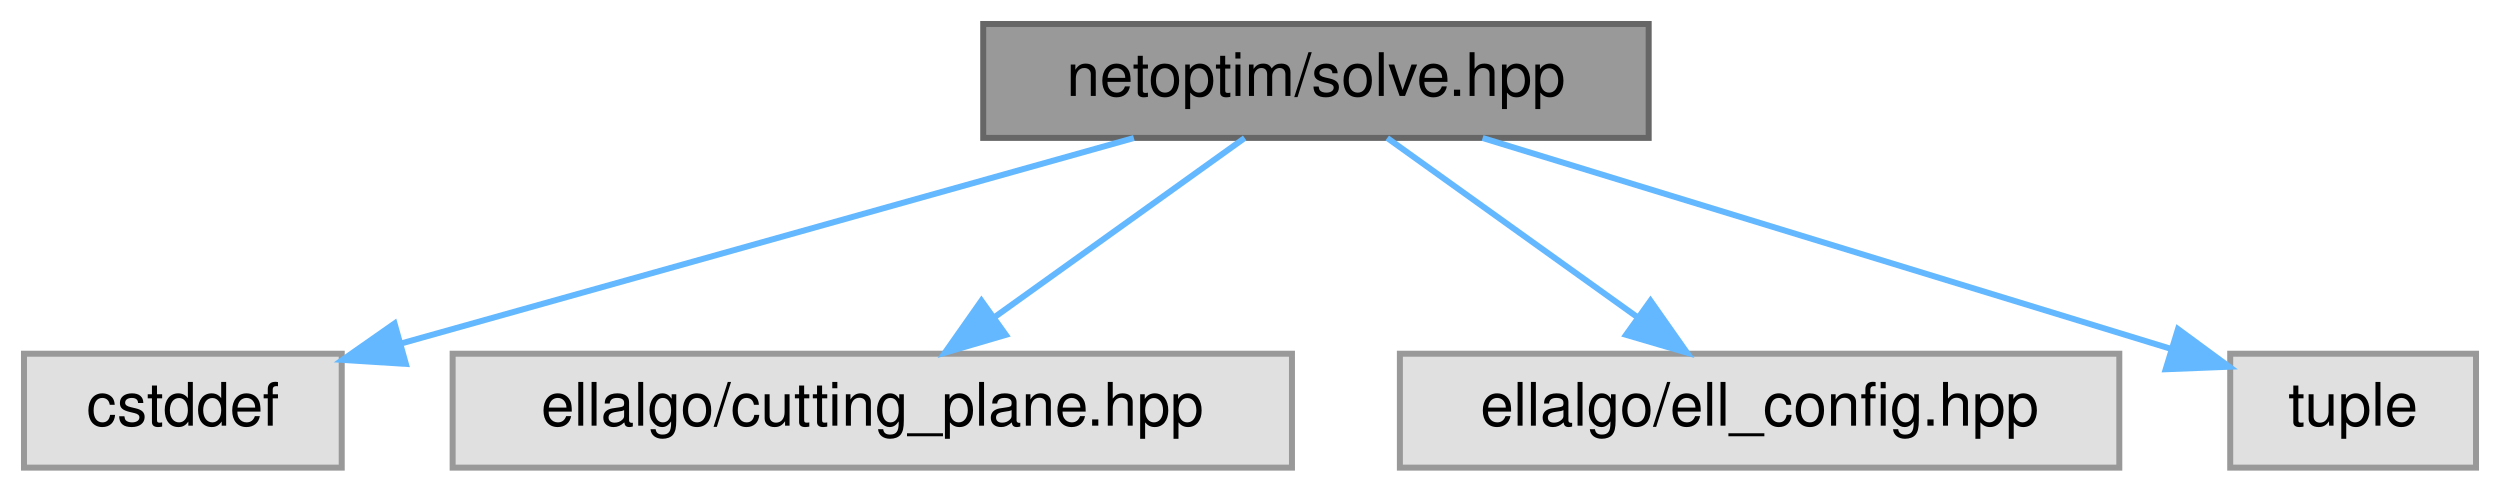
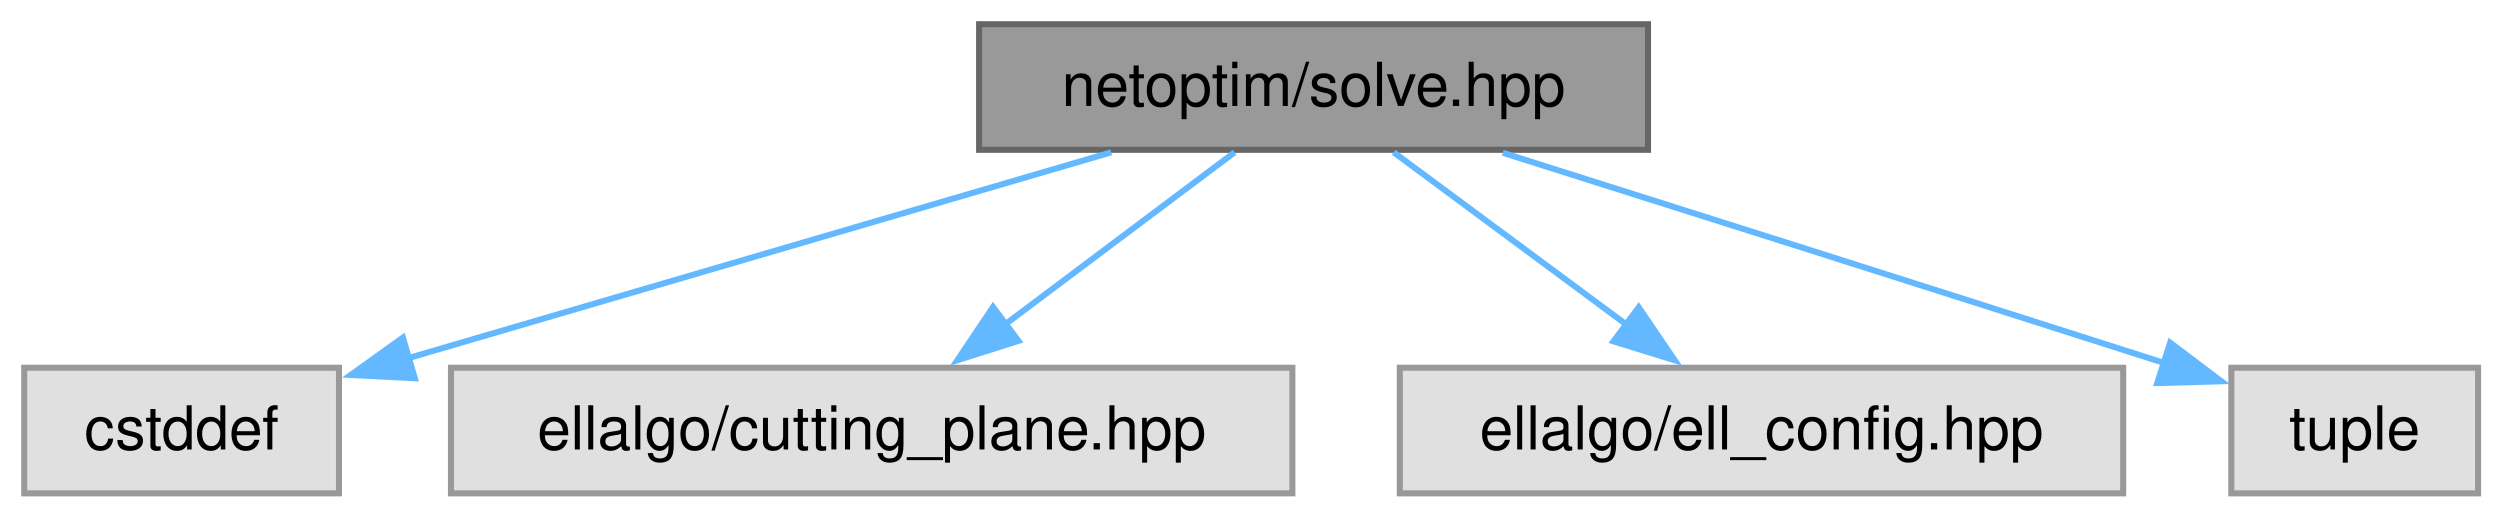
- <svg xmlns="http://www.w3.org/2000/svg" xmlns:xlink="http://www.w3.org/1999/xlink" width="417pt" height="82pt" viewBox="0.00 0.00 417.00 82.00">
-   <g id="graph0" class="graph" transform="scale(1 1) rotate(0) translate(4 78)">
+ <svg xmlns="http://www.w3.org/2000/svg" xmlns:xlink="http://www.w3.org/1999/xlink" width="413pt" height="86pt" viewBox="0.00 0.00 413.00 86.00">
+   <g id="graph0" class="graph" transform="scale(1 1) rotate(0) translate(4 81.5)">
    <g id="Node000001" class="node">
      <g id="a_Node000001">
        <a xlink:title="Convenience facades for driving netoptim oracles with the ellipsoid cutting-plane method.">
-           <polygon fill="#999999" stroke="#666666" points="271,-74 160,-74 160,-55 271,-55 271,-74" />
-           <text text-anchor="middle" x="215.5" y="-62" font-family="Helvetica,sans-Serif" font-size="10.00">netoptim/solve.hpp</text>
+           <polygon fill="#999999" stroke="#666666" points="268.25,-77.5 157.75,-77.5 157.75,-56.75 268.25,-56.75 268.25,-77.5" />
+           <text xml:space="preserve" text-anchor="middle" x="213" y="-64" font-family="Helvetica,sans-Serif" font-size="10.00">netoptim/solve.hpp</text>
        </a>
      </g>
    </g>
    <g id="Node000002" class="node">
      <g id="a_Node000002">
        <a xlink:title=" ">
-           <polygon fill="#e0e0e0" stroke="#999999" points="53,-19 0,-19 0,0 53,0 53,-19" />
-           <text text-anchor="middle" x="26.5" y="-7" font-family="Helvetica,sans-Serif" font-size="10.00">cstddef</text>
+           <polygon fill="#e0e0e0" stroke="#999999" points="52,-20.75 0,-20.75 0,0 52,0 52,-20.75" />
+           <text xml:space="preserve" text-anchor="middle" x="26" y="-7.25" font-family="Helvetica,sans-Serif" font-size="10.00">cstddef</text>
        </a>
      </g>
    </g>
    <g id="edge1_Node000001_Node000002" class="edge">
      <g id="a_edge1_Node000001_Node000002">
        <a xlink:title=" ">
-           <path fill="none" stroke="#63b8ff" d="M185.13,-54.98C151.89,-45.66 98.61,-30.72 63.09,-20.76" />
-           <polygon fill="#63b8ff" stroke="#63b8ff" points="63.7,-17.3 53.13,-17.97 61.81,-24.04 63.7,-17.3" />
+           <path fill="none" stroke="#63b8ff" d="M179.57,-56.34C146.91,-46.78 97.3,-32.25 63.36,-22.31" />
+           <polygon fill="#63b8ff" stroke="#63b8ff" points="64.53,-19.01 53.95,-19.56 62.56,-25.73 64.53,-19.01" />
        </a>
      </g>
    </g>
    <g id="Node000003" class="node">
      <g id="a_Node000003">
        <a xlink:title=" ">
-           <polygon fill="#e0e0e0" stroke="#999999" points="211.5,-19 71.5,-19 71.5,0 211.5,0 211.5,-19" />
-           <text text-anchor="middle" x="141.5" y="-7" font-family="Helvetica,sans-Serif" font-size="10.00">ellalgo/cutting_plane.hpp</text>
+           <polygon fill="#e0e0e0" stroke="#999999" points="209.5,-20.75 70.5,-20.75 70.5,0 209.5,0 209.5,-20.75" />
+           <text xml:space="preserve" text-anchor="middle" x="140" y="-7.25" font-family="Helvetica,sans-Serif" font-size="10.00">ellalgo/cutting_plane.hpp</text>
        </a>
      </g>
    </g>
    <g id="edge2_Node000001_Node000003" class="edge">
      <g id="a_edge2_Node000001_Node000003">
        <a xlink:title=" ">
-           <path fill="none" stroke="#63b8ff" d="M203.61,-54.98C192.35,-46.92 175.21,-34.65 161.79,-25.03" />
-           <polygon fill="#63b8ff" stroke="#63b8ff" points="163.77,-22.15 153.61,-19.17 159.7,-27.84 163.77,-22.15" />
+           <path fill="none" stroke="#63b8ff" d="M199.95,-56.34C189.36,-48.4 174.21,-37.03 161.78,-27.71" />
+           <polygon fill="#63b8ff" stroke="#63b8ff" points="164.25,-25.19 154.15,-21.99 160.05,-30.79 164.25,-25.19" />
        </a>
      </g>
    </g>
    <g id="Node000004" class="node">
      <g id="a_Node000004">
        <a xlink:title=" ">
-           <polygon fill="#e0e0e0" stroke="#999999" points="349.5,-19 229.5,-19 229.5,0 349.5,0 349.5,-19" />
-           <text text-anchor="middle" x="289.5" y="-7" font-family="Helvetica,sans-Serif" font-size="10.00">ellalgo/ell_config.hpp</text>
+           <polygon fill="#e0e0e0" stroke="#999999" points="346.75,-20.75 227.25,-20.75 227.25,0 346.75,0 346.75,-20.75" />
+           <text xml:space="preserve" text-anchor="middle" x="287" y="-7.25" font-family="Helvetica,sans-Serif" font-size="10.00">ellalgo/ell_config.hpp</text>
        </a>
      </g>
    </g>
    <g id="edge3_Node000001_Node000004" class="edge">
      <g id="a_edge3_Node000001_Node000004">
        <a xlink:title=" ">
-           <path fill="none" stroke="#63b8ff" d="M227.39,-54.98C238.65,-46.92 255.79,-34.65 269.21,-25.03" />
-           <polygon fill="#63b8ff" stroke="#63b8ff" points="271.3,-27.84 277.39,-19.17 267.23,-22.15 271.3,-27.84" />
+           <path fill="none" stroke="#63b8ff" d="M226.23,-56.34C236.96,-48.4 252.32,-37.03 264.92,-27.71" />
+           <polygon fill="#63b8ff" stroke="#63b8ff" points="266.71,-30.74 272.67,-21.98 262.55,-25.11 266.71,-30.74" />
        </a>
      </g>
    </g>
    <g id="Node000005" class="node">
      <g id="a_Node000005">
        <a xlink:title=" ">
-           <polygon fill="#e0e0e0" stroke="#999999" points="409,-19 368,-19 368,0 409,0 409,-19" />
-           <text text-anchor="middle" x="388.5" y="-7" font-family="Helvetica,sans-Serif" font-size="10.00">tuple</text>
+           <polygon fill="#e0e0e0" stroke="#999999" points="405.38,-20.75 364.62,-20.75 364.62,0 405.38,0 405.38,-20.75" />
+           <text xml:space="preserve" text-anchor="middle" x="385" y="-7.25" font-family="Helvetica,sans-Serif" font-size="10.00">tuple</text>
        </a>
      </g>
    </g>
    <g id="edge4_Node000001_Node000005" class="edge">
      <g id="a_edge4_Node000001_Node000005">
        <a xlink:title=" ">
-           <path fill="none" stroke="#63b8ff" d="M243.3,-54.98C274.67,-45.37 325.55,-29.79 357.99,-19.85" />
-           <polygon fill="#63b8ff" stroke="#63b8ff" points="359.29,-23.11 367.83,-16.83 357.24,-16.41 359.29,-23.11" />
+           <path fill="none" stroke="#63b8ff" d="M244.26,-56.26C270.98,-47.82 310.72,-35.23 353.48,-21.55" />
+           <polygon fill="#63b8ff" stroke="#63b8ff" points="354.51,-24.89 362.97,-18.51 352.38,-18.22 354.51,-24.89" />
        </a>
      </g>
    </g>
  </g>
</svg>
